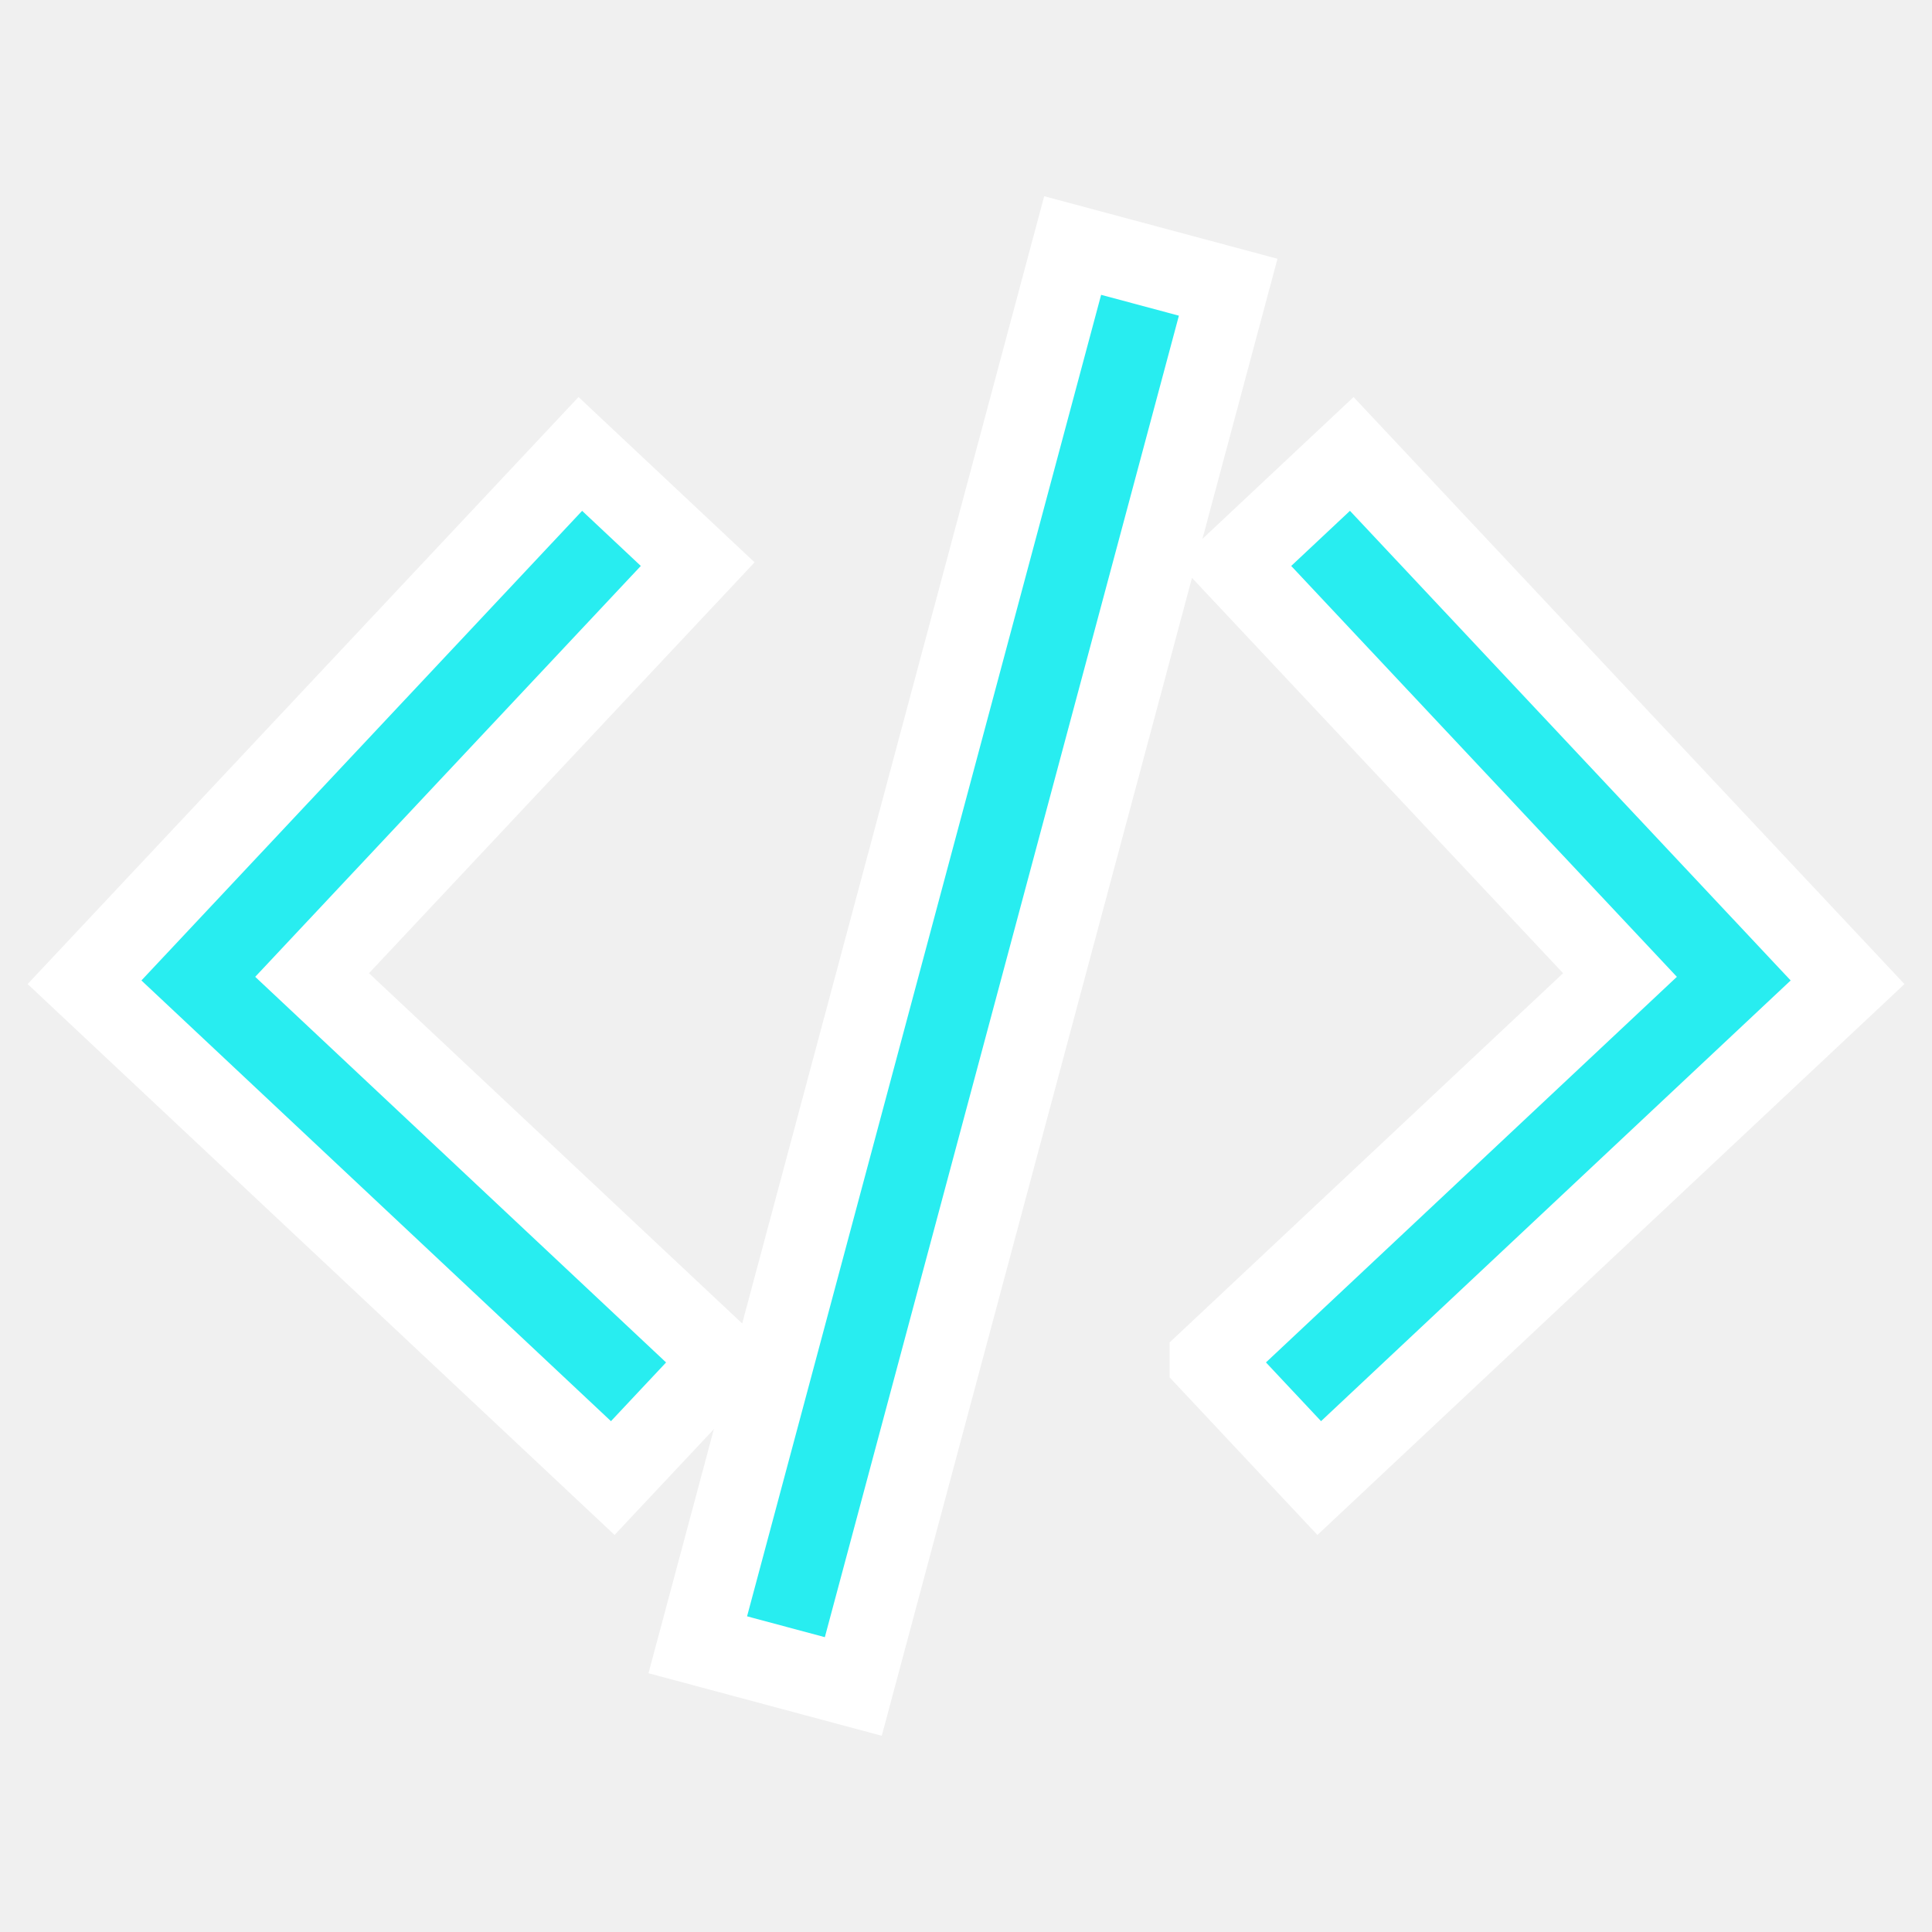
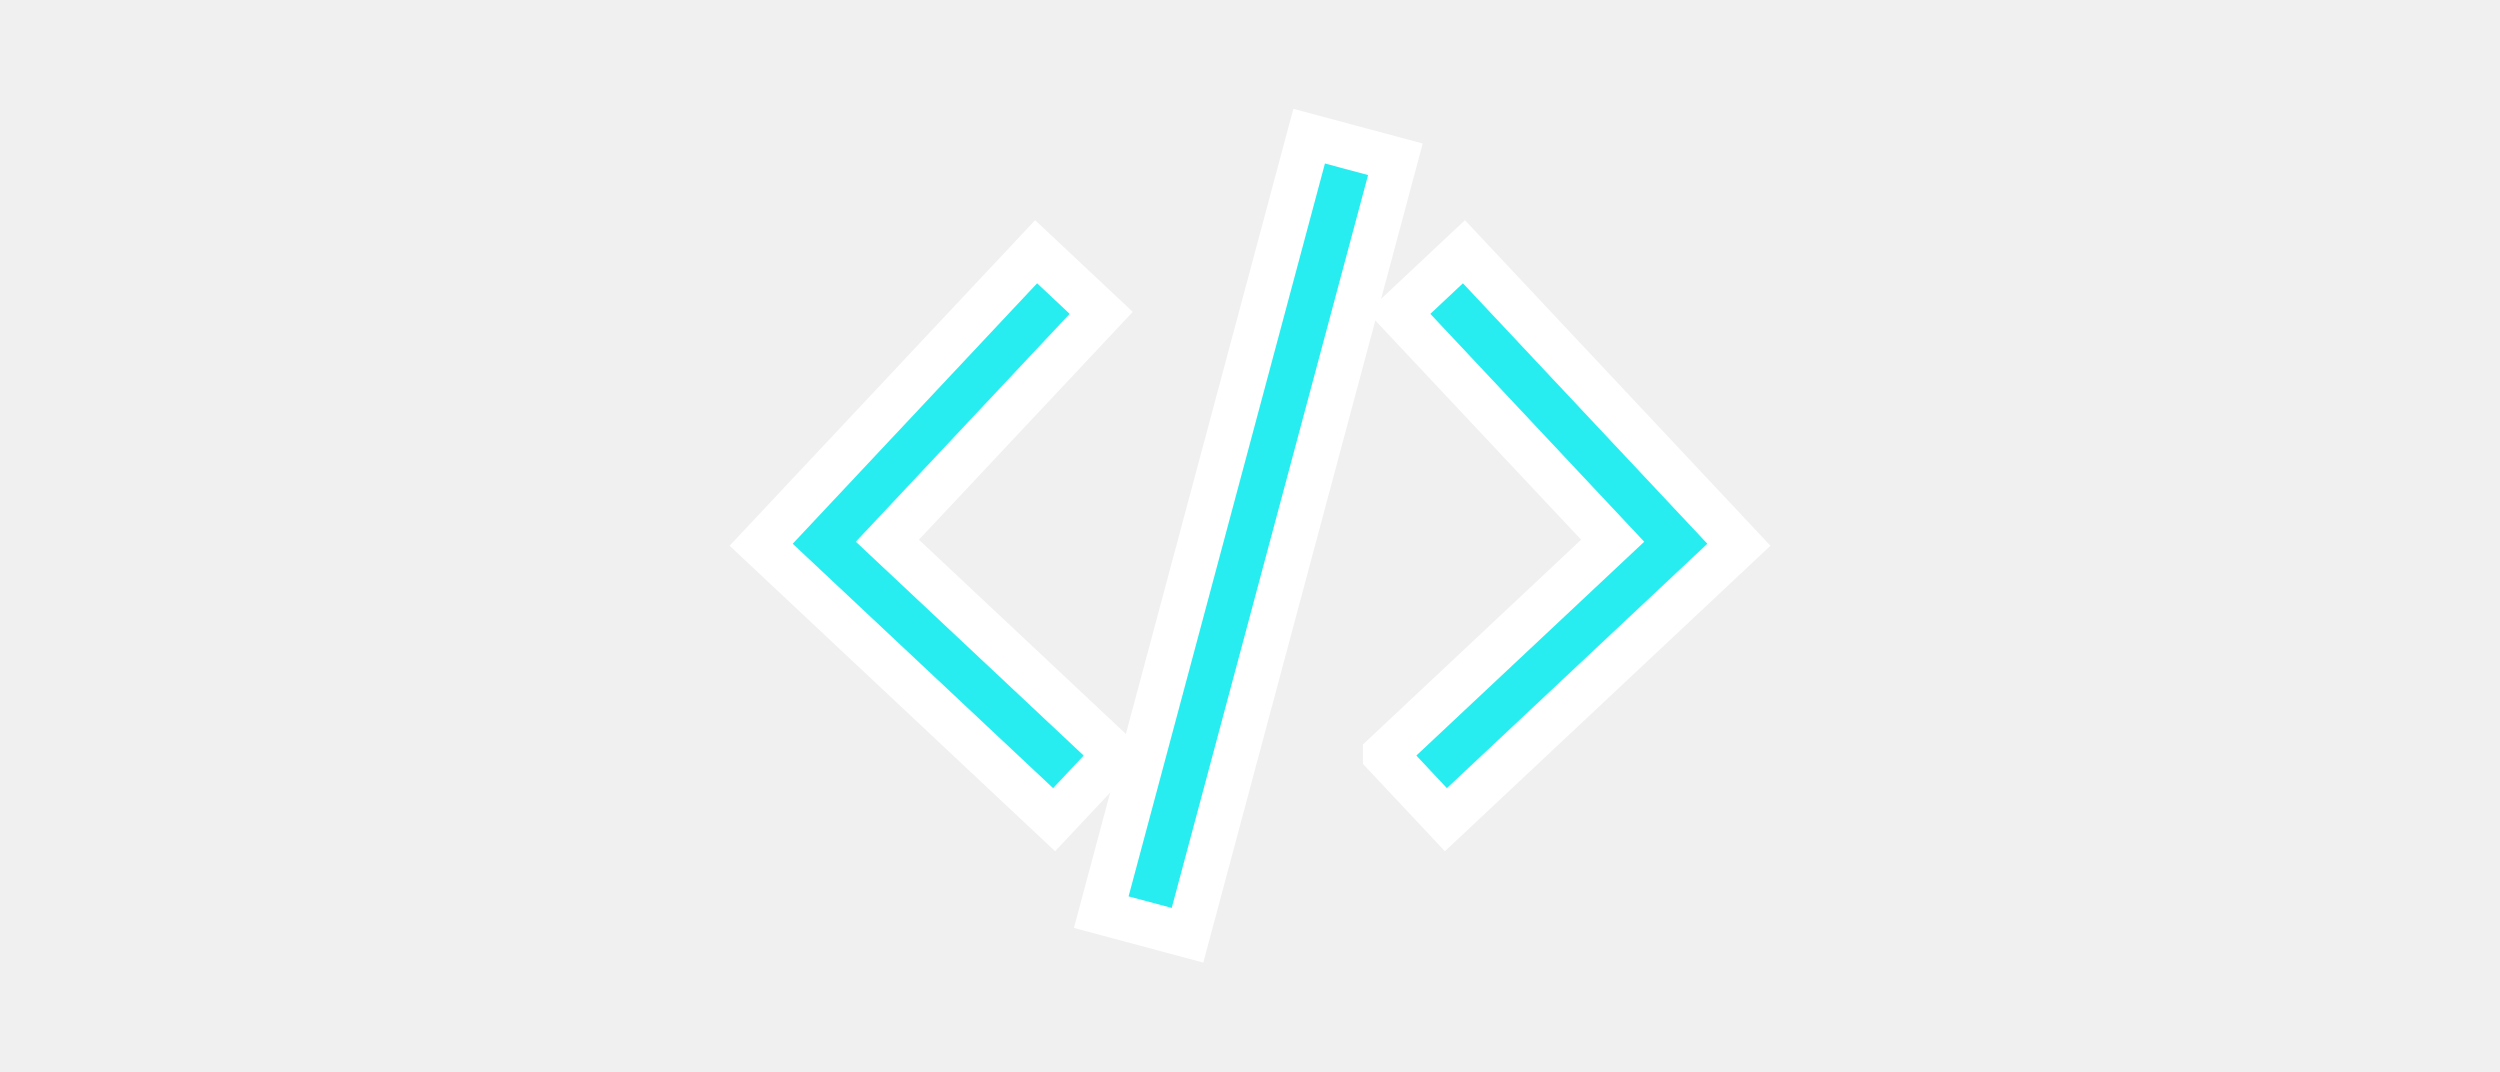
- <svg xmlns="http://www.w3.org/2000/svg" width="800px" height="800px" viewBox="0 0 24 24" fill="none" stroke="#ffffff">
+ <svg width="56" height="24" viewBox="0 0 24 24" fill="none" stroke="#ffffff">
  <g id="SVGRepo_bgCarrier" stroke-width="0" />
  <g id="SVGRepo_tracerCarrier" stroke-linecap="round" stroke-linejoin="round" />
  <g id="SVGRepo_iconCarrier">
    <path d="M13.325 3.05L8.668 20.432L10.6 20.95L15.257 3.568L13.325 3.05Z" fill="#28edf0" />
    <path d="M7.612 18.361L8.972 16.912L8.971 16.893L3.877 12.112L8.667 7.008L7.209 5.639L1.05 12.202L7.612 18.361Z" fill="#28edf0" />
    <path d="M16.388 18.361L15.029 16.912L15.029 16.893L20.124 12.112L15.333 7.008L16.792 5.639L22.951 12.202L16.388 18.361Z" fill="#28edf0" />
  </g>
</svg>
